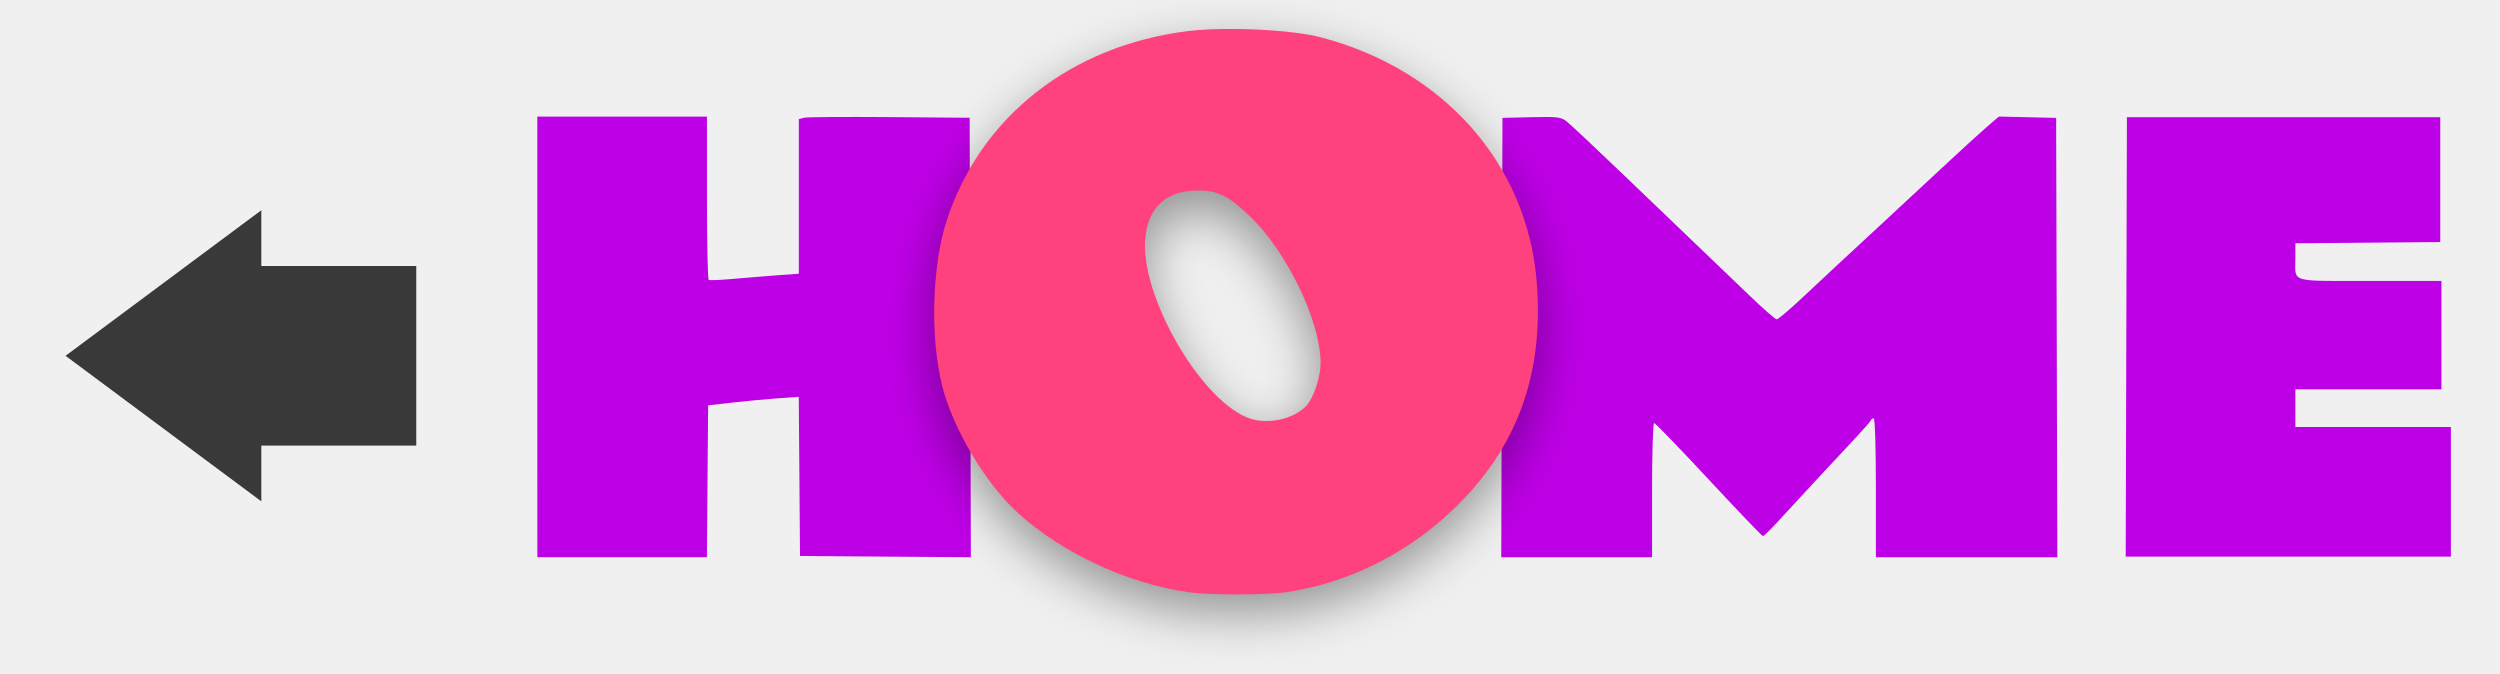
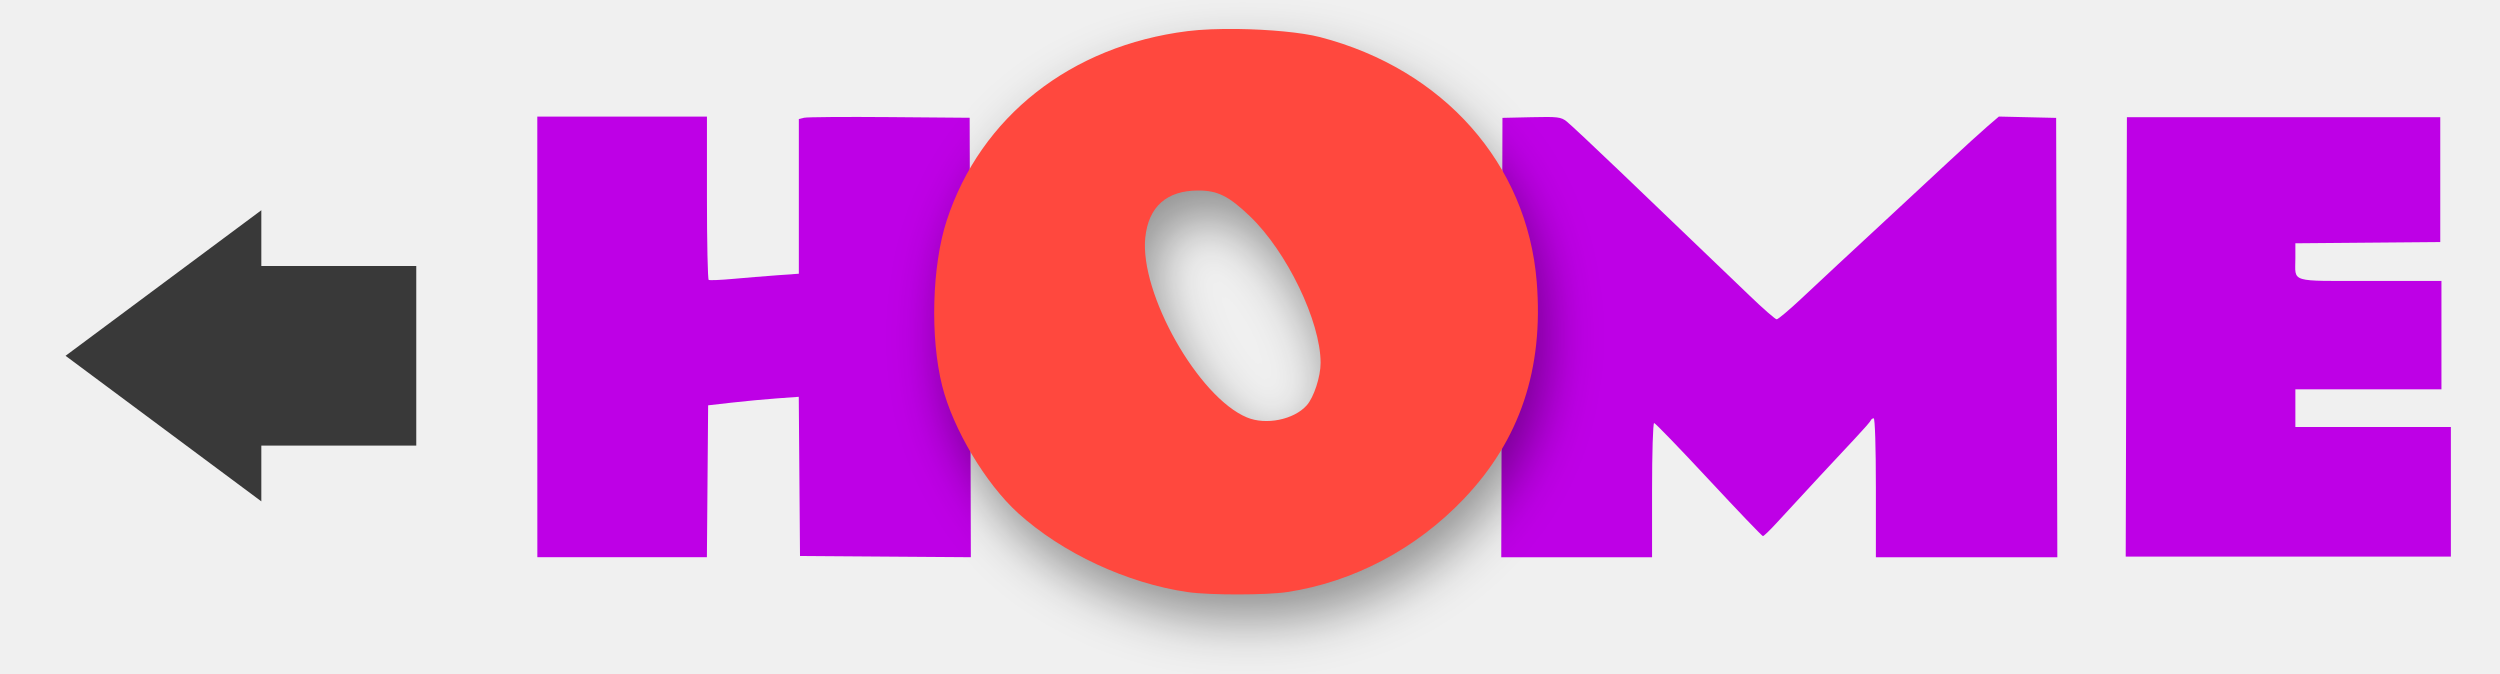
<svg xmlns="http://www.w3.org/2000/svg" width="397" height="107" viewBox="0 0 105.04 28.31" version="1.1" id="svg1" xml:space="preserve">
  <defs id="defs1">
    <filter style="color-interpolation-filters:sRGB" id="filter72" x="-0.377" y="-0.606" width="1.753" height="2.213">
      <feGaussianBlur stdDeviation="2 2" result="fbSourceGraphic" id="feGaussianBlur72" />
      <feColorMatrix result="fbSourceGraphicAlpha" in="fbSourceGraphic" values="0 0 0 -1 0 0 0 0 -1 0 0 0 0 -1 0 0 0 0 1 0" id="feColorMatrix72" />
      <feGaussianBlur id="feGaussianBlur73" stdDeviation="0.01 0.01" result="blur" in="fbSourceGraphic" />
    </filter>
    <rect x="64.399" y="127.388" width="85.552" height="21.153" id="rect1-0" />
    <filter style="color-interpolation-filters:sRGB" id="filter1" x="-0.104" y="-0.111" width="1.208" height="1.223">
      <feGaussianBlur stdDeviation="1.101" id="feGaussianBlur1" />
    </filter>
  </defs>
  <g id="layer1">
    <path style="fill:#be00e6;fill-opacity:1;stroke-width:1" d="m 89.339,14.155 0.025,-9.231 h 6.583 6.583 v 2.623 2.623 l -3.044,0.026 -3.044,0.026 v 0.634 c 0,1.036 -0.295,0.947 3.129,0.947 h 3.009 v 2.277 2.277 h -3.069 -3.069 v 0.792 0.792 h 3.267 3.267 v 2.722 2.722 H 96.145 89.314 Z" id="path12" />
    <path style="fill:#be00e6;fill-opacity:1;stroke-width:1" d="m 63.102,14.183 0.025,-9.231 1.218,-0.028 c 1.107,-0.025 1.242,-0.009 1.479,0.178 0.144,0.113 1.155,1.061 2.247,2.106 3.933,3.764 4.381,4.193 5.419,5.193 0.579,0.558 1.101,1.015 1.159,1.015 0.059,0 0.519,-0.386 1.024,-0.859 1.216,-1.139 1.728,-1.615 3.491,-3.247 0.817,-0.756 2.019,-1.873 2.673,-2.482 0.653,-0.609 1.404,-1.292 1.668,-1.519 l 0.48,-0.412 1.203,0.028 1.203,0.028 0.025,9.231 0.025,9.231 h -3.812 -3.812 v -2.92 c 0,-1.704 -0.038,-2.92 -0.091,-2.92 -0.05,0 -0.106,0.041 -0.124,0.09 -0.018,0.05 -0.323,0.397 -0.676,0.772 -0.588,0.622 -2.116,2.269 -3.311,3.568 -0.263,0.286 -0.508,0.52 -0.544,0.52 -0.036,0 -1.061,-1.069 -2.276,-2.376 -1.216,-1.307 -2.249,-2.376 -2.296,-2.376 -0.047,0 -0.086,1.27 -0.086,2.821 v 2.821 h -3.168 -3.168 z" id="path11" />
    <path style="fill:#be00e6;fill-opacity:1;stroke-width:1" d="M 22.575,14.154 V 4.898 h 3.564 3.564 v 3.409 c 0,1.875 0.033,3.429 0.074,3.453 0.041,0.024 0.497,0.005 1.015,-0.042 0.517,-0.047 1.352,-0.115 1.856,-0.152 l 0.916,-0.066 V 8.251 5.001 l 0.223,-0.054 c 0.123,-0.03 1.737,-0.042 3.588,-0.027 l 3.366,0.028 0.025,9.232 0.025,9.232 -3.589,-0.026 -3.589,-0.026 -0.026,-3.344 -0.026,-3.344 -0.914,0.066 c -0.503,0.036 -1.36,0.117 -1.904,0.179 l -0.99,0.113 -0.026,3.19 -0.026,3.19 h -3.562 -3.562 z" id="path10" />
-     <path id="path8-6" style="opacity:0.391;fill:#000000;fill-opacity:1;stroke-width:1;filter:url(#filter1)" d="m 52.023,1.986 c 1.302,0.018 2.68,0.143 3.448,0.342 5.187,1.349 8.701,5.317 9.101,10.276 0.295,3.67 -0.703,6.647 -3.061,9.122 -2.005,2.105 -4.635,3.494 -7.415,3.916 -0.883,0.134 -3.272,0.136 -4.188,0.003 -2.547,-0.369 -5.274,-1.639 -7.129,-3.321 -1.362,-1.235 -2.732,-3.531 -3.188,-5.344 -0.512,-2.034 -0.429,-5.05 0.19,-6.946 1.424,-4.363 5.219,-7.345 10.127,-7.959 0.579,-0.072 1.333,-0.1 2.115,-0.089 z m -1.672,6.786 c -1.326,-0.001 -2.092,0.68 -2.226,1.978 -0.241,2.338 2.223,6.702 4.268,7.556 0.802,0.335 1.98,0.096 2.519,-0.511 0.297,-0.335 0.58,-1.201 0.58,-1.779 0,-1.741 -1.42,-4.683 -2.975,-6.167 -0.887,-0.846 -1.35,-1.077 -2.166,-1.077 z" />
+     <path id="path8-6" style="opacity:0.391;fill:#000000;fill-opacity:1;stroke-width:1;filter:url(#filter1)" d="m 52.403,2.271 c 1.302,0.018 2.68,0.143 3.448,0.342 5.187,1.349 8.701,5.317 9.101,10.276 0.295,3.67 -0.703,6.647 -3.061,9.122 -2.005,2.105 -4.635,3.494 -7.415,3.916 -0.883,0.134 -3.272,0.136 -4.188,0.003 -2.547,-0.369 -5.274,-1.639 -7.129,-3.321 -1.362,-1.235 -2.732,-3.531 -3.188,-5.344 -0.512,-2.034 -0.429,-5.05 0.19,-6.946 1.424,-4.363 5.219,-7.345 10.127,-7.959 0.579,-0.072 1.333,-0.1 2.115,-0.089 z m -1.672,6.786 c -1.326,-0.001 -2.092,0.68 -2.226,1.978 -0.241,2.338 2.223,6.702 4.268,7.556 0.802,0.335 1.98,0.096 2.519,-0.511 0.297,-0.335 0.58,-1.201 0.58,-1.779 0,-1.741 -1.42,-4.683 -2.975,-6.167 -0.887,-0.846 -1.35,-1.077 -2.166,-1.077 z" />
    <path id="path1" style="fill:#000101;fill-opacity:0.758;stroke:#fff7f7;stroke-width:0" d="m 10.98,8.833 -4.113,3.058 -4.113,3.058 4.113,3.058 4.113,3.058 V 18.723 h 6.51 v -7.547 h -6.51 z" />
-     <path id="path8" style="fill:#ff417e;fill-opacity:1;stroke-width:1" d="m 52.018,1.218 c 1.302,0.018 2.68,0.143 3.448,0.342 5.187,1.349 8.701,5.317 9.101,10.276 0.295,3.67 -0.703,6.647 -3.061,9.122 -2.005,2.105 -4.635,3.494 -7.415,3.916 -0.883,0.134 -3.272,0.136 -4.188,0.003 -2.547,-0.369 -5.274,-1.639 -7.129,-3.321 -1.362,-1.235 -2.732,-3.531 -3.188,-5.344 -0.512,-2.034 -0.429,-5.05 0.19,-6.946 1.424,-4.363 5.219,-7.345 10.127,-7.959 0.579,-0.072 1.333,-0.1 2.115,-0.089 z m -1.672,6.786 c -1.326,-0.001 -2.092,0.68 -2.226,1.978 -0.241,2.338 2.223,6.702 4.268,7.556 0.802,0.335 1.98,0.096 2.519,-0.511 0.297,-0.335 0.58,-1.201 0.58,-1.779 0,-1.741 -1.42,-4.683 -2.975,-6.167 -0.887,-0.846 -1.35,-1.077 -2.166,-1.077 z" />
+     <path id="path8" style="fill:#ff483e;fill-opacity:1;stroke-width:1" d="m 52.018,1.218 c 1.302,0.018 2.68,0.143 3.448,0.342 5.187,1.349 8.701,5.317 9.101,10.276 0.295,3.67 -0.703,6.647 -3.061,9.122 -2.005,2.105 -4.635,3.494 -7.415,3.916 -0.883,0.134 -3.272,0.136 -4.188,0.003 -2.547,-0.369 -5.274,-1.639 -7.129,-3.321 -1.362,-1.235 -2.732,-3.531 -3.188,-5.344 -0.512,-2.034 -0.429,-5.05 0.19,-6.946 1.424,-4.363 5.219,-7.345 10.127,-7.959 0.579,-0.072 1.333,-0.1 2.115,-0.089 z m -1.672,6.786 c -1.326,-0.001 -2.092,0.68 -2.226,1.978 -0.241,2.338 2.223,6.702 4.268,7.556 0.802,0.335 1.98,0.096 2.519,-0.511 0.297,-0.335 0.58,-1.201 0.58,-1.779 0,-1.741 -1.42,-4.683 -2.975,-6.167 -0.887,-0.846 -1.35,-1.077 -2.166,-1.077 z" />
+     <rect style="fill:#ff417e;fill-opacity:1;stroke:#ffffff;stroke-width:0;stroke-linecap:round" id="rect1" width="19.564" height="13.866" x="36.659" y="40.648" />
  </g>
</svg>
